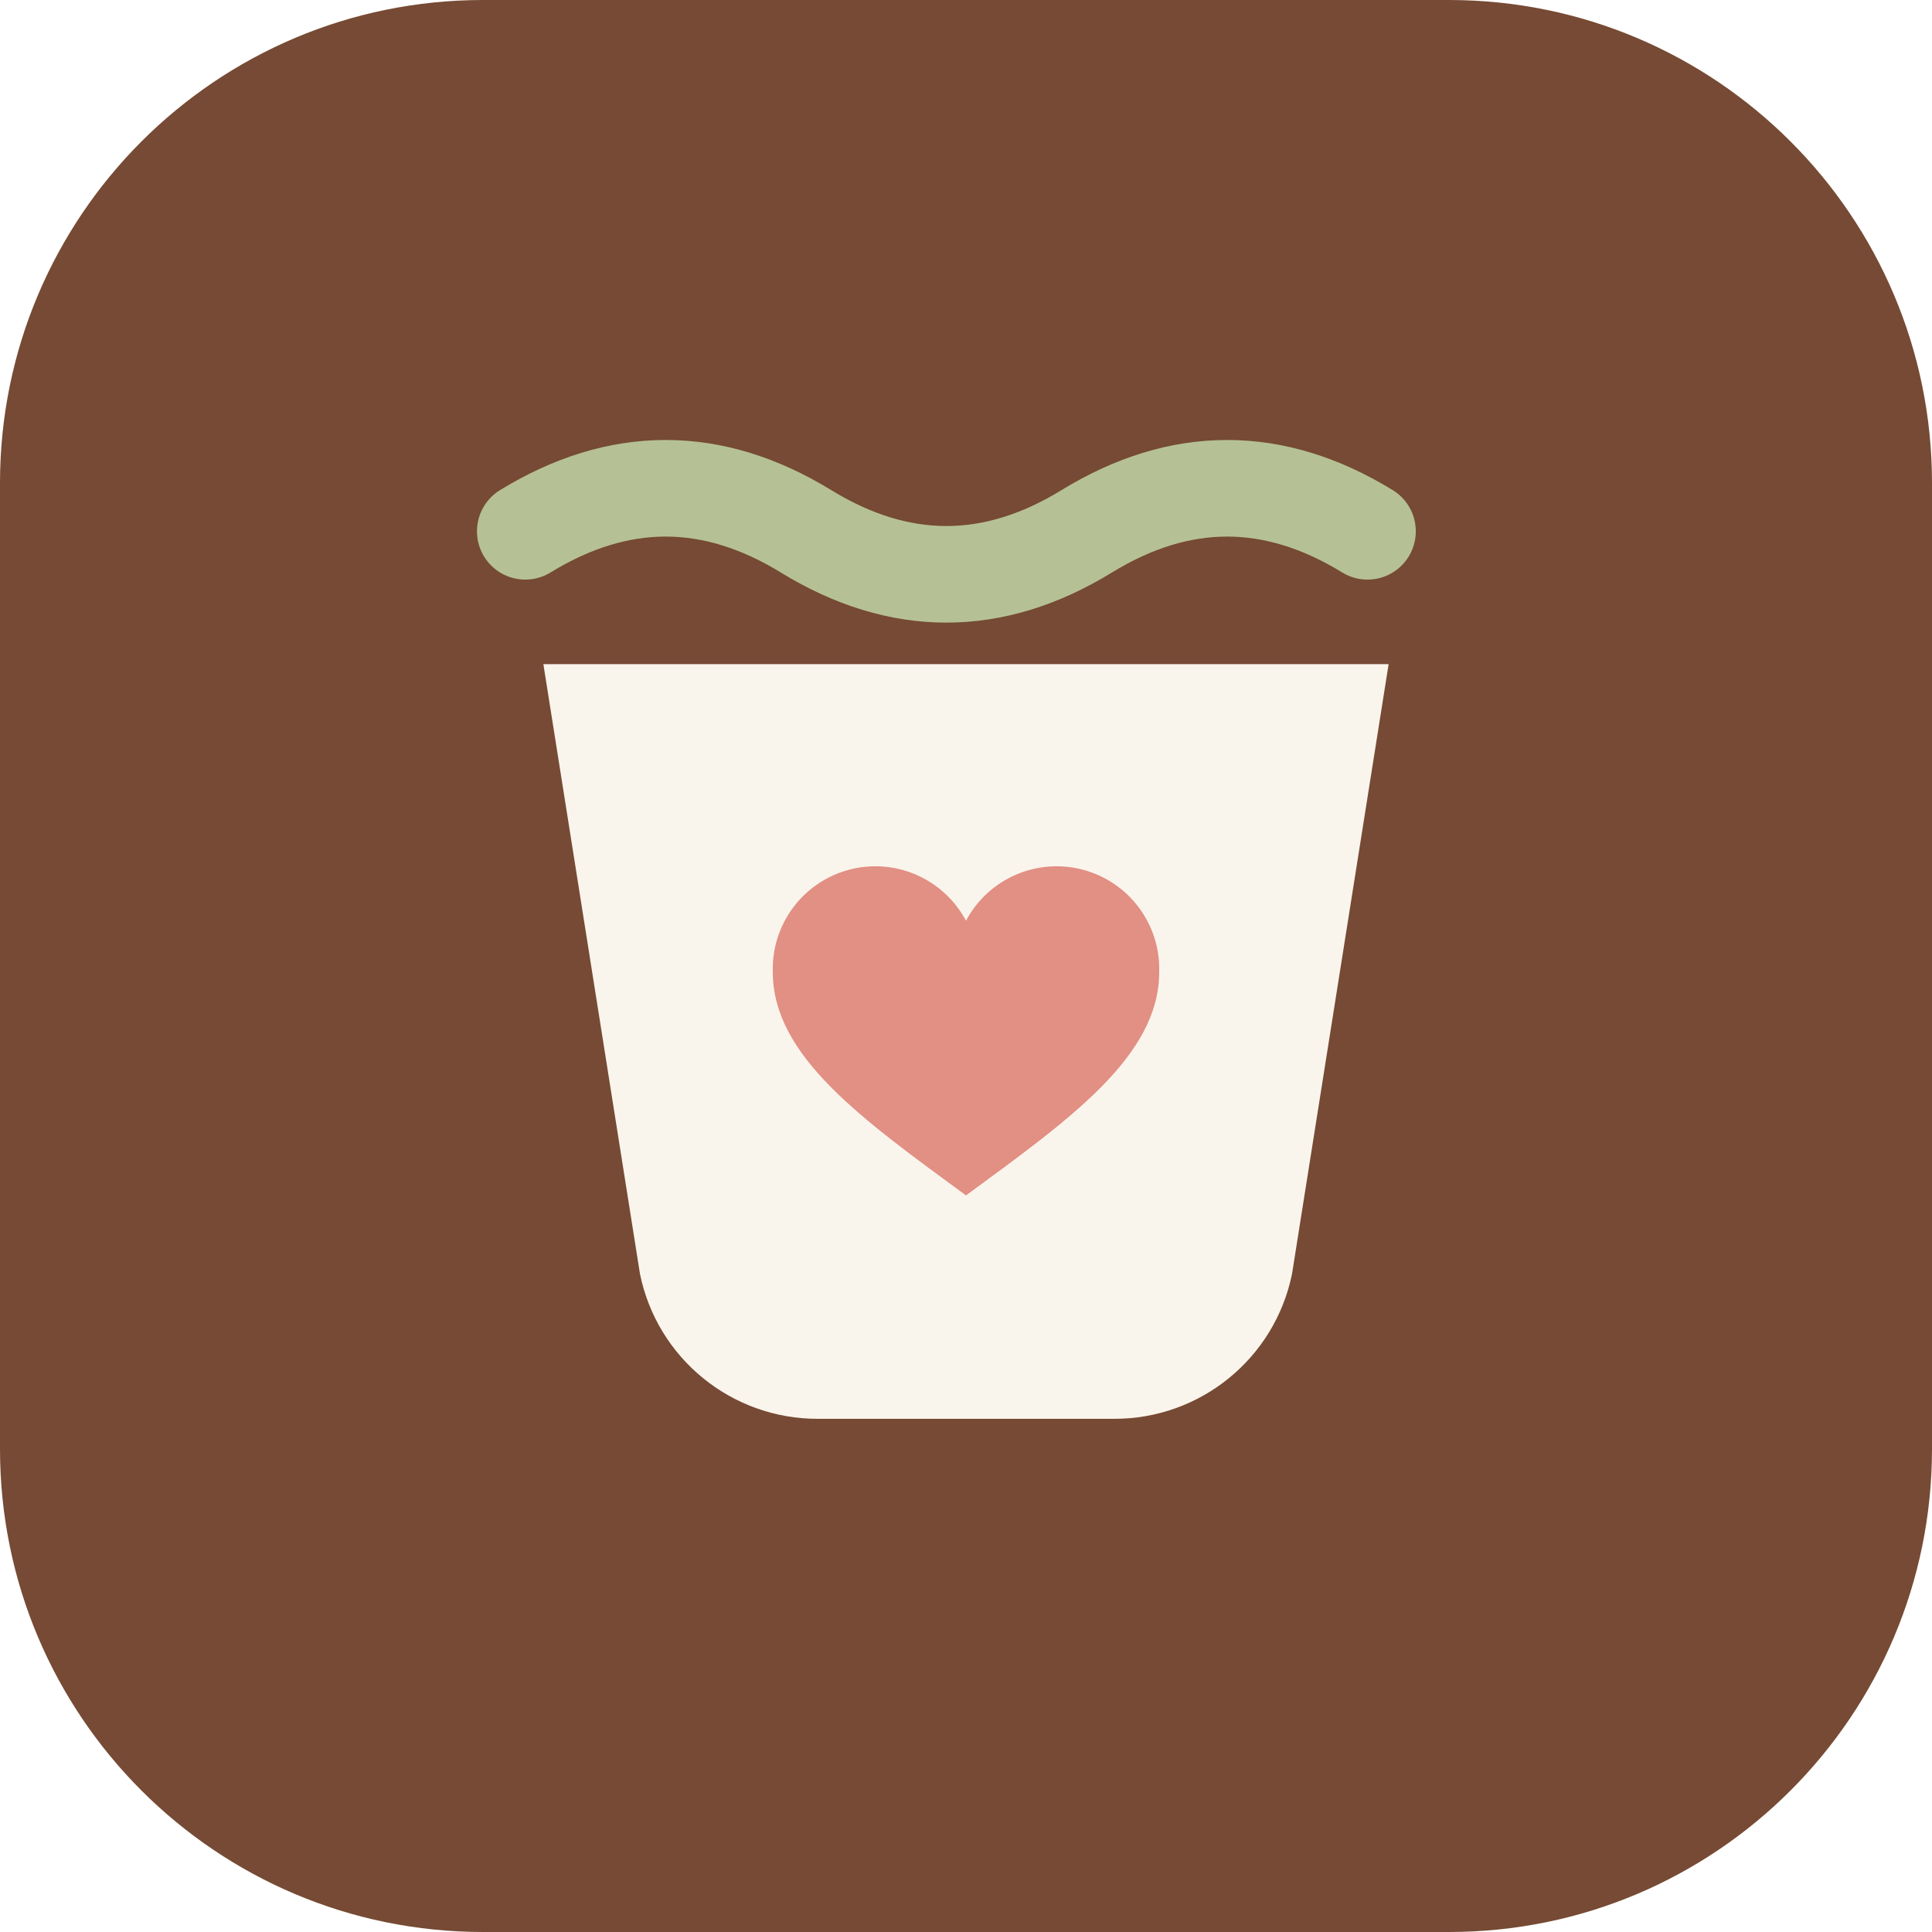
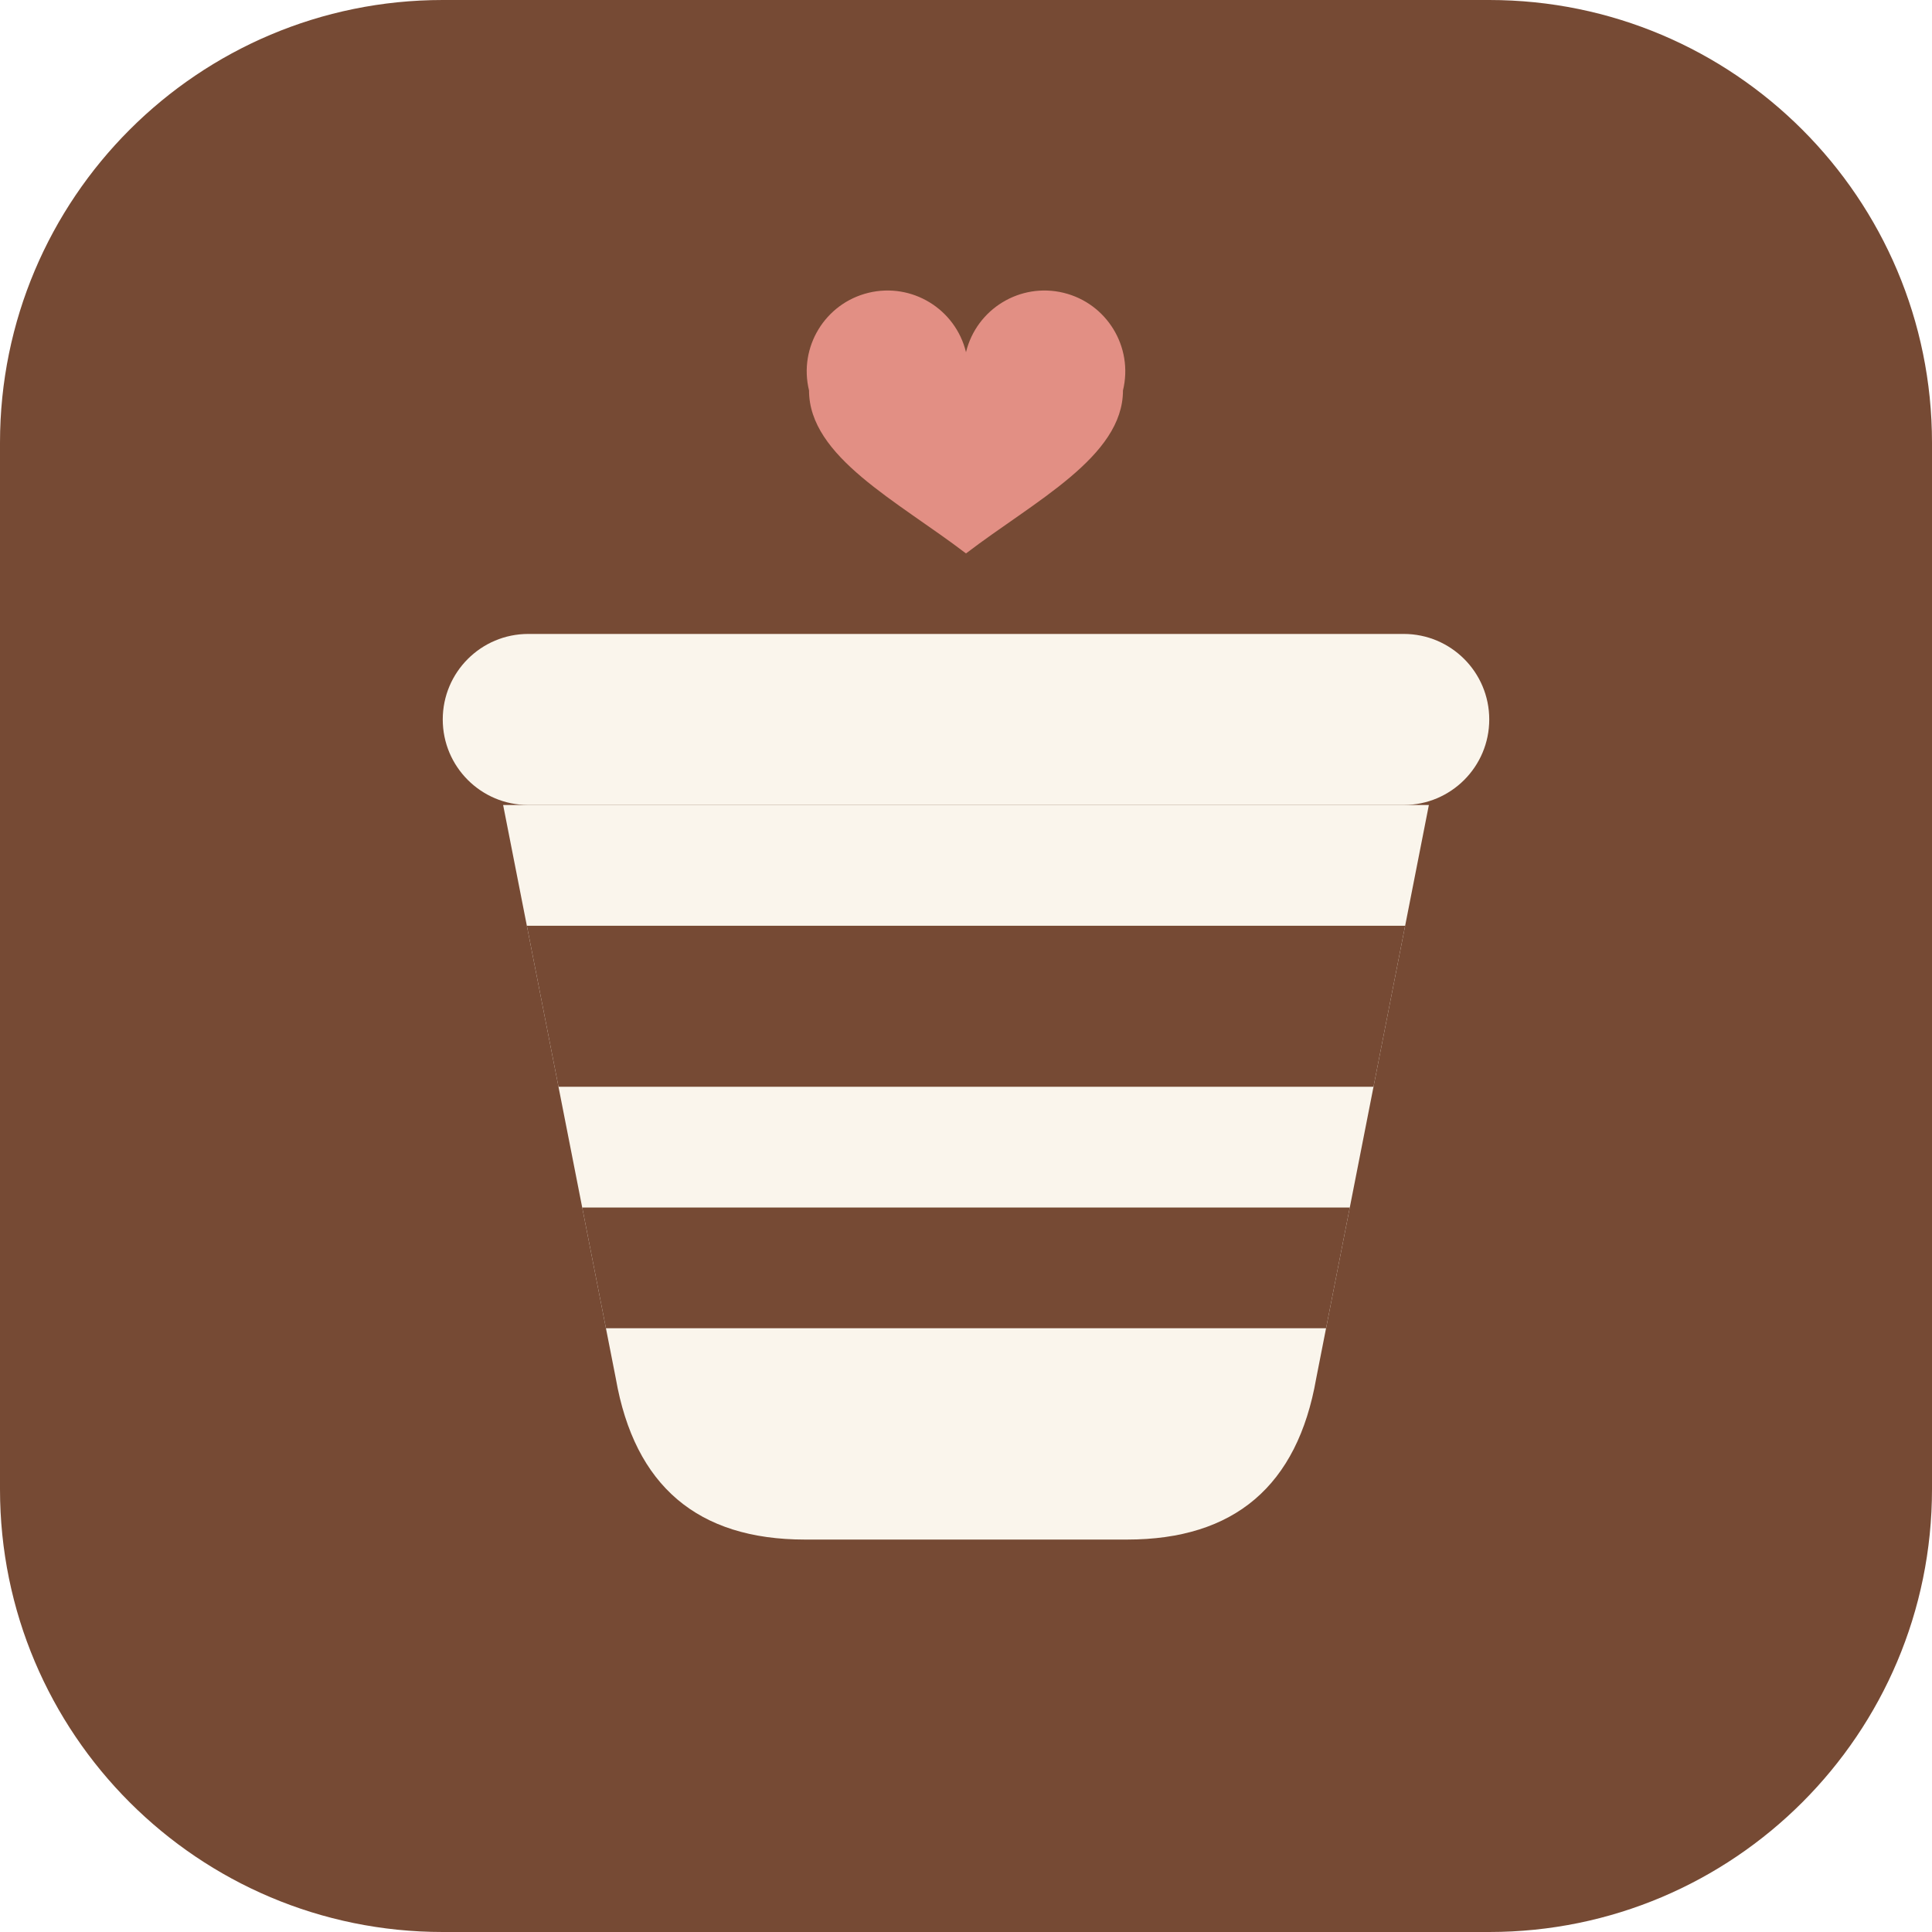
- <svg xmlns="http://www.w3.org/2000/svg" viewBox="0 0 64 64">
-   <rect width="64" height="64" rx="16" fill="#764a34" />
-   <path d="M18 22h28l-3.2 20.2A6 6 0 0 1 36.9 47H27.1a6 6 0 0 1-5.9-4.8L18 22Z" fill="#faf5ec" />
-   <path d="M32 39.6c-3.4-2.5-6.4-4.6-6.4-7.4a3.4 3.4 0 0 1 6.4-1.7 3.4 3.4 0 0 1 6.4 1.7c0 2.8-3 4.9-6.4 7.4Z" fill="#e28f84" />
-   <path d="M17.4 17.6c3.1-1.9 6.2-1.9 9.3 0s6.2 1.9 9.3 0 6.2-1.9 9.3 0" fill="none" stroke="#b5c194" stroke-width="3.2" stroke-linecap="round" />
+ <svg xmlns="http://www.w3.org/2000/svg" viewBox="0 0 96 96">
+   <rect width="96" height="96" rx="22" fill="#764a34" />
+   <defs>
+     <clipPath id="c">
+       <path d="M25 40H71l-5.6 28.5Q64 76.5 56 76.5H40Q32 76.5 30.6 68.5Z" />
+     </clipPath>
+   </defs>
+   <rect x="22" y="31.5" width="52" height="8.5" rx="4.25" fill="#faf5ec" />
+   <path d="M25 40H71l-5.6 28.5Q64 76.5 56 76.5H40Q32 76.5 30.6 68.5Z" fill="#faf5ec" />
+   <g clip-path="url(#c)" fill="#764a34">
+     <rect x="20" y="46" width="56" height="8" />
+     <rect x="20" y="60" width="56" height="6" />
+   </g>
+   <path d="M48 27.5c-3.4-2.6-7.8-4.8-7.8-8.1A3.9 3.9 0 0 1 48 17.5a3.9 3.9 0 0 1 7.8 1.9c0 3.3-4.4 5.5-7.8 8.1Z" fill="#e28f84" />
</svg>
